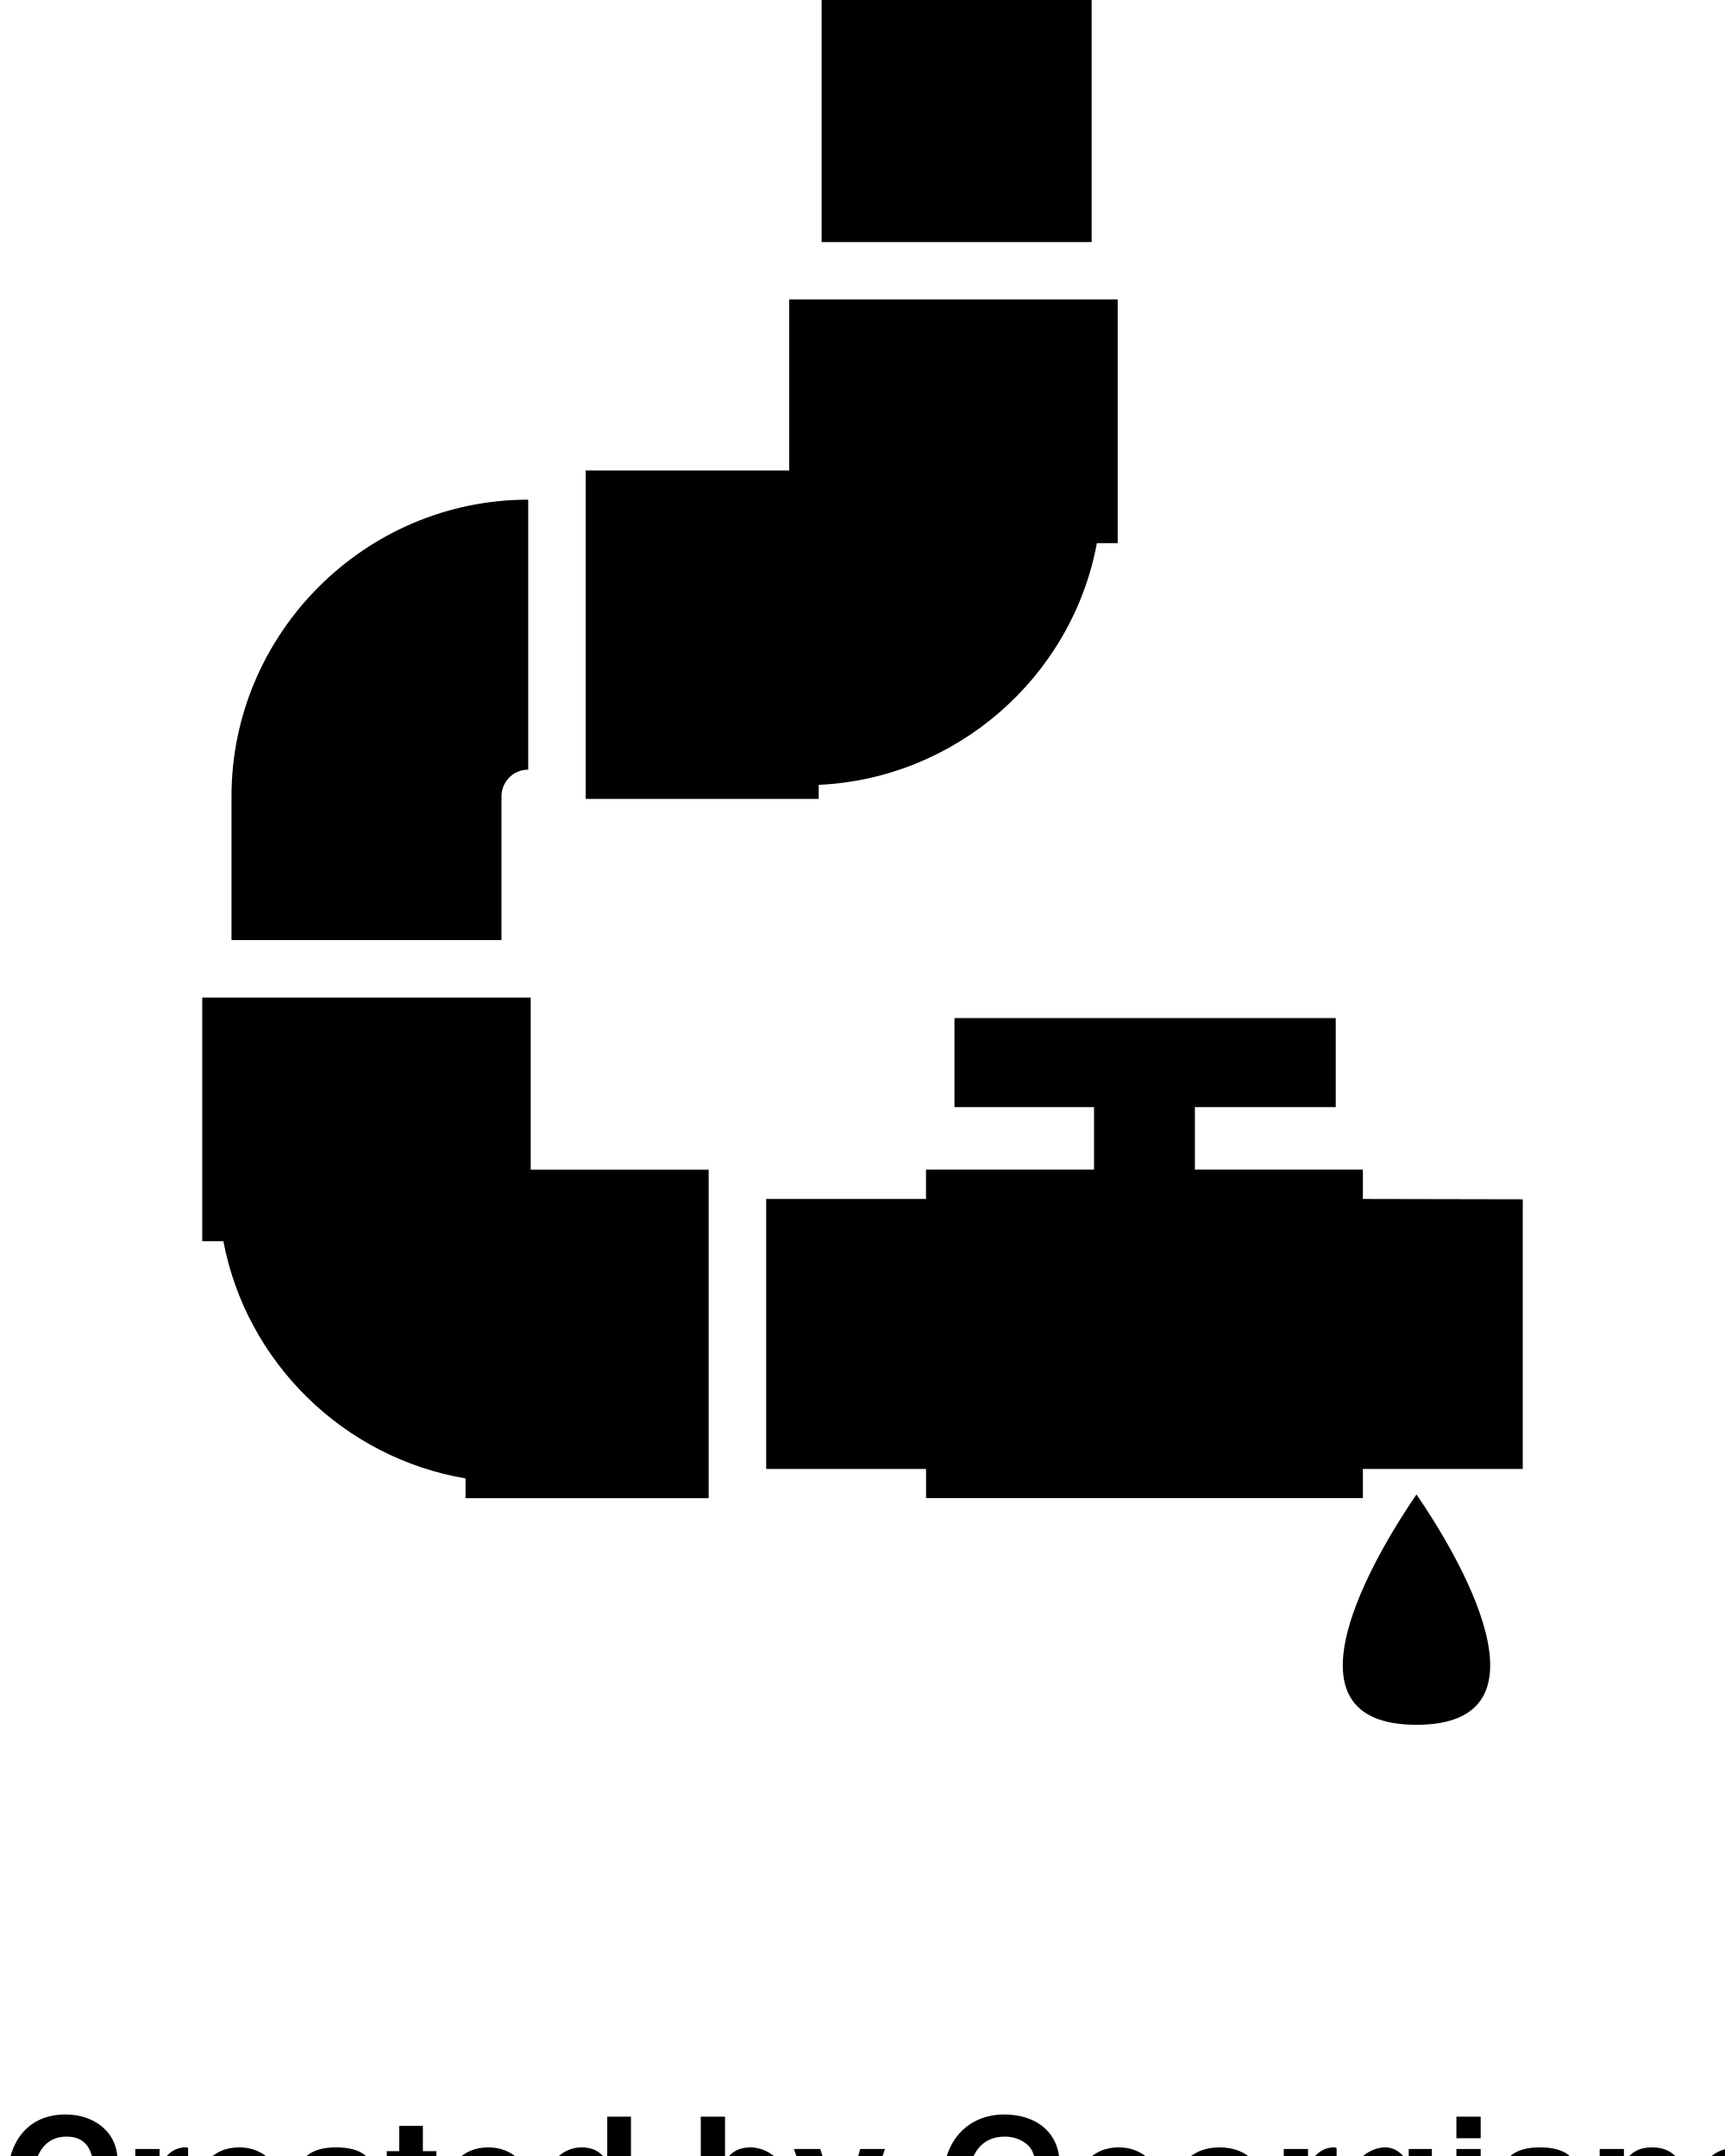
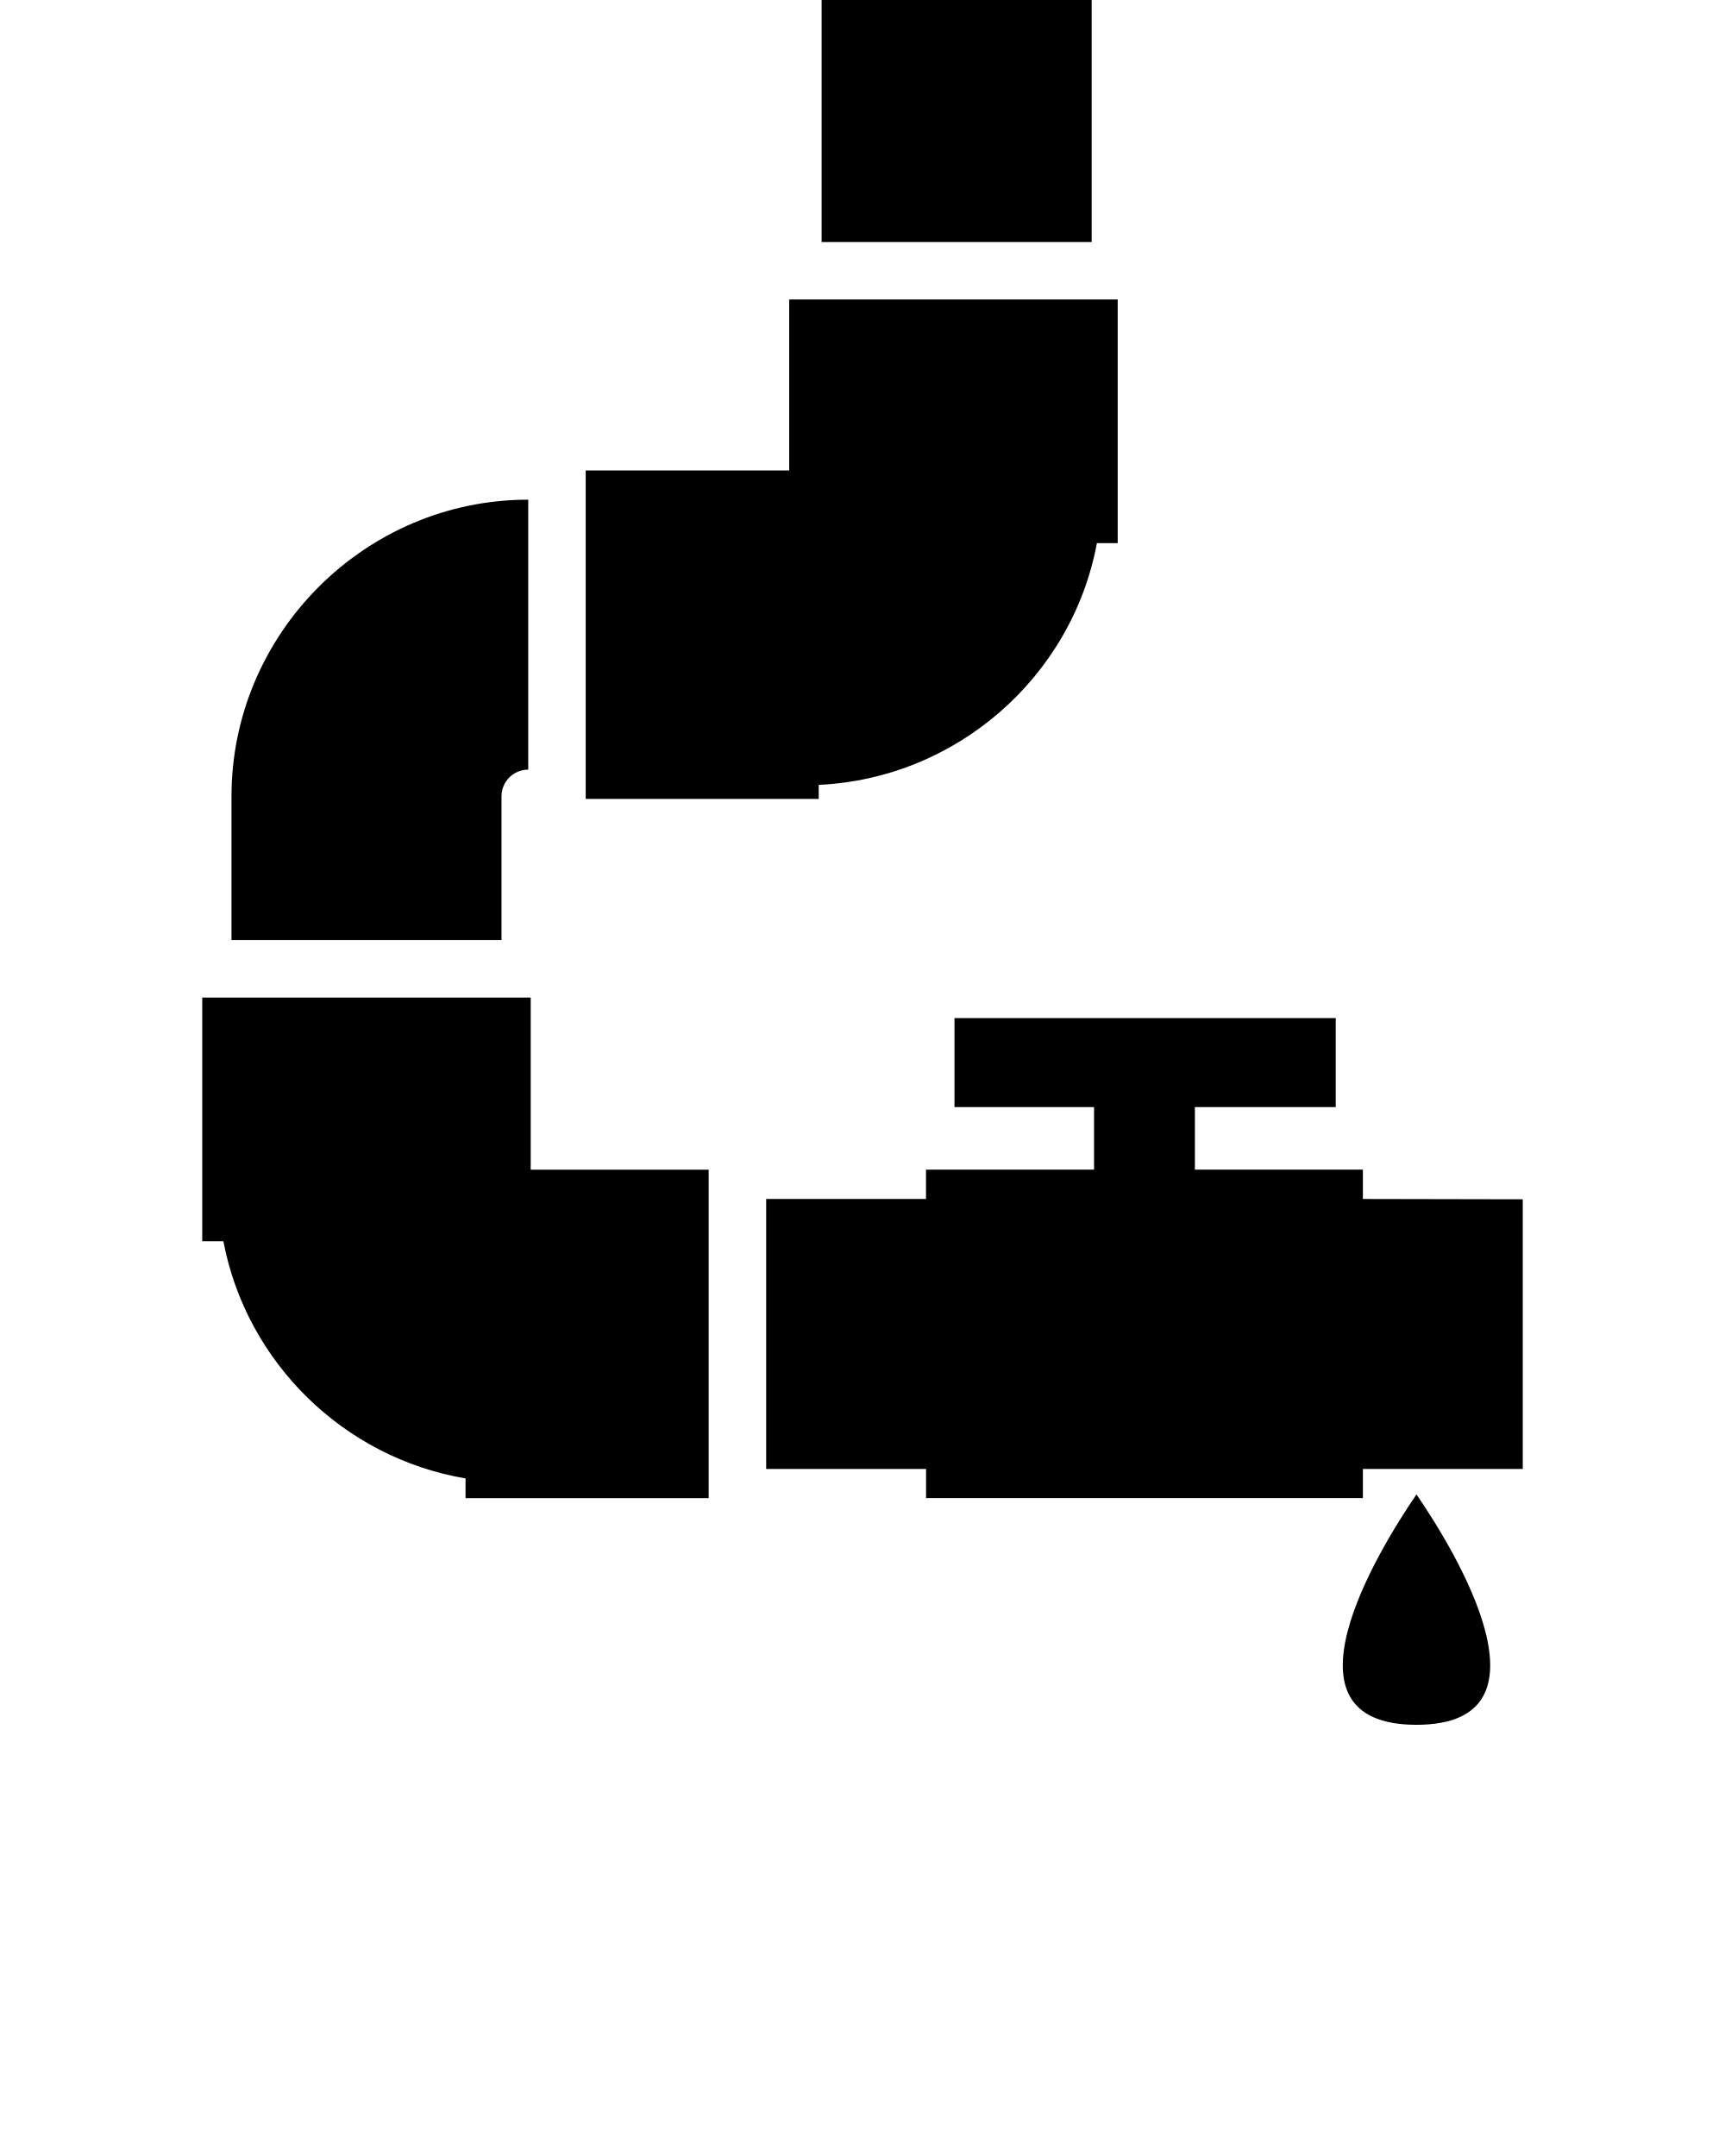
<svg xmlns="http://www.w3.org/2000/svg" version="1.1" x="0px" y="0px" viewBox="0 0 50 62.5" enable-background="new 0 0 50 50" xml:space="preserve">
  <g>
    <path fill-rule="evenodd" clip-rule="evenodd" d="M32.398,8.682h-9.522v4.956h-5.899v9.522h6.754v-0.408   c3.966-0.18,7.336-3.104,8.063-7.007h0.603V8.682z M15.311,22.311v-7.826c-4.732,0-8.601,3.88-8.601,8.601v4.165h7.826v-4.165   C14.536,22.657,14.881,22.311,15.311,22.311z M15.384,28.918H5.862v7.063h0.612c0.669,3.517,3.491,6.28,7.02,6.877v0.572h7.047   v-9.522h-5.158V28.918z M22.208,34.757v7.826h4.634v0.846h12.662v-0.846h4.634v-7.817l-4.634-0.009v-0.85h-4.869v-1.814h4.082   v-2.579H27.666v2.579h4.045v1.814h-4.87v0.85H22.208z M41.057,43.322c-1.16,1.693-4.163,6.678,0,6.678   C45.22,50,42.221,45.015,41.057,43.322z M31.642,7.016V0h-7.827v7.016H31.642z" />
  </g>
-   <text x="0" y="65" fill="#000000" font-size="5px" font-weight="bold" font-family="'Helvetica Neue', Helvetica, Arial-Unicode, Arial, Sans-serif">Created by Georgiana Ionescu</text>
-   <text x="0" y="70" fill="#000000" font-size="5px" font-weight="bold" font-family="'Helvetica Neue', Helvetica, Arial-Unicode, Arial, Sans-serif">from the Noun Project</text>
+   <text x="0" y="65" fill="#000000" font-size="5px" font-weight="bold" font-family="'Helvetica Neue', Helvetica, Arial-Unicode, Arial, Sans-serif" />
+   <text x="0" y="70" fill="#000000" font-size="5px" font-weight="bold" font-family="'Helvetica Neue', Helvetica, Arial-Unicode, Arial, Sans-serif" />
</svg>
